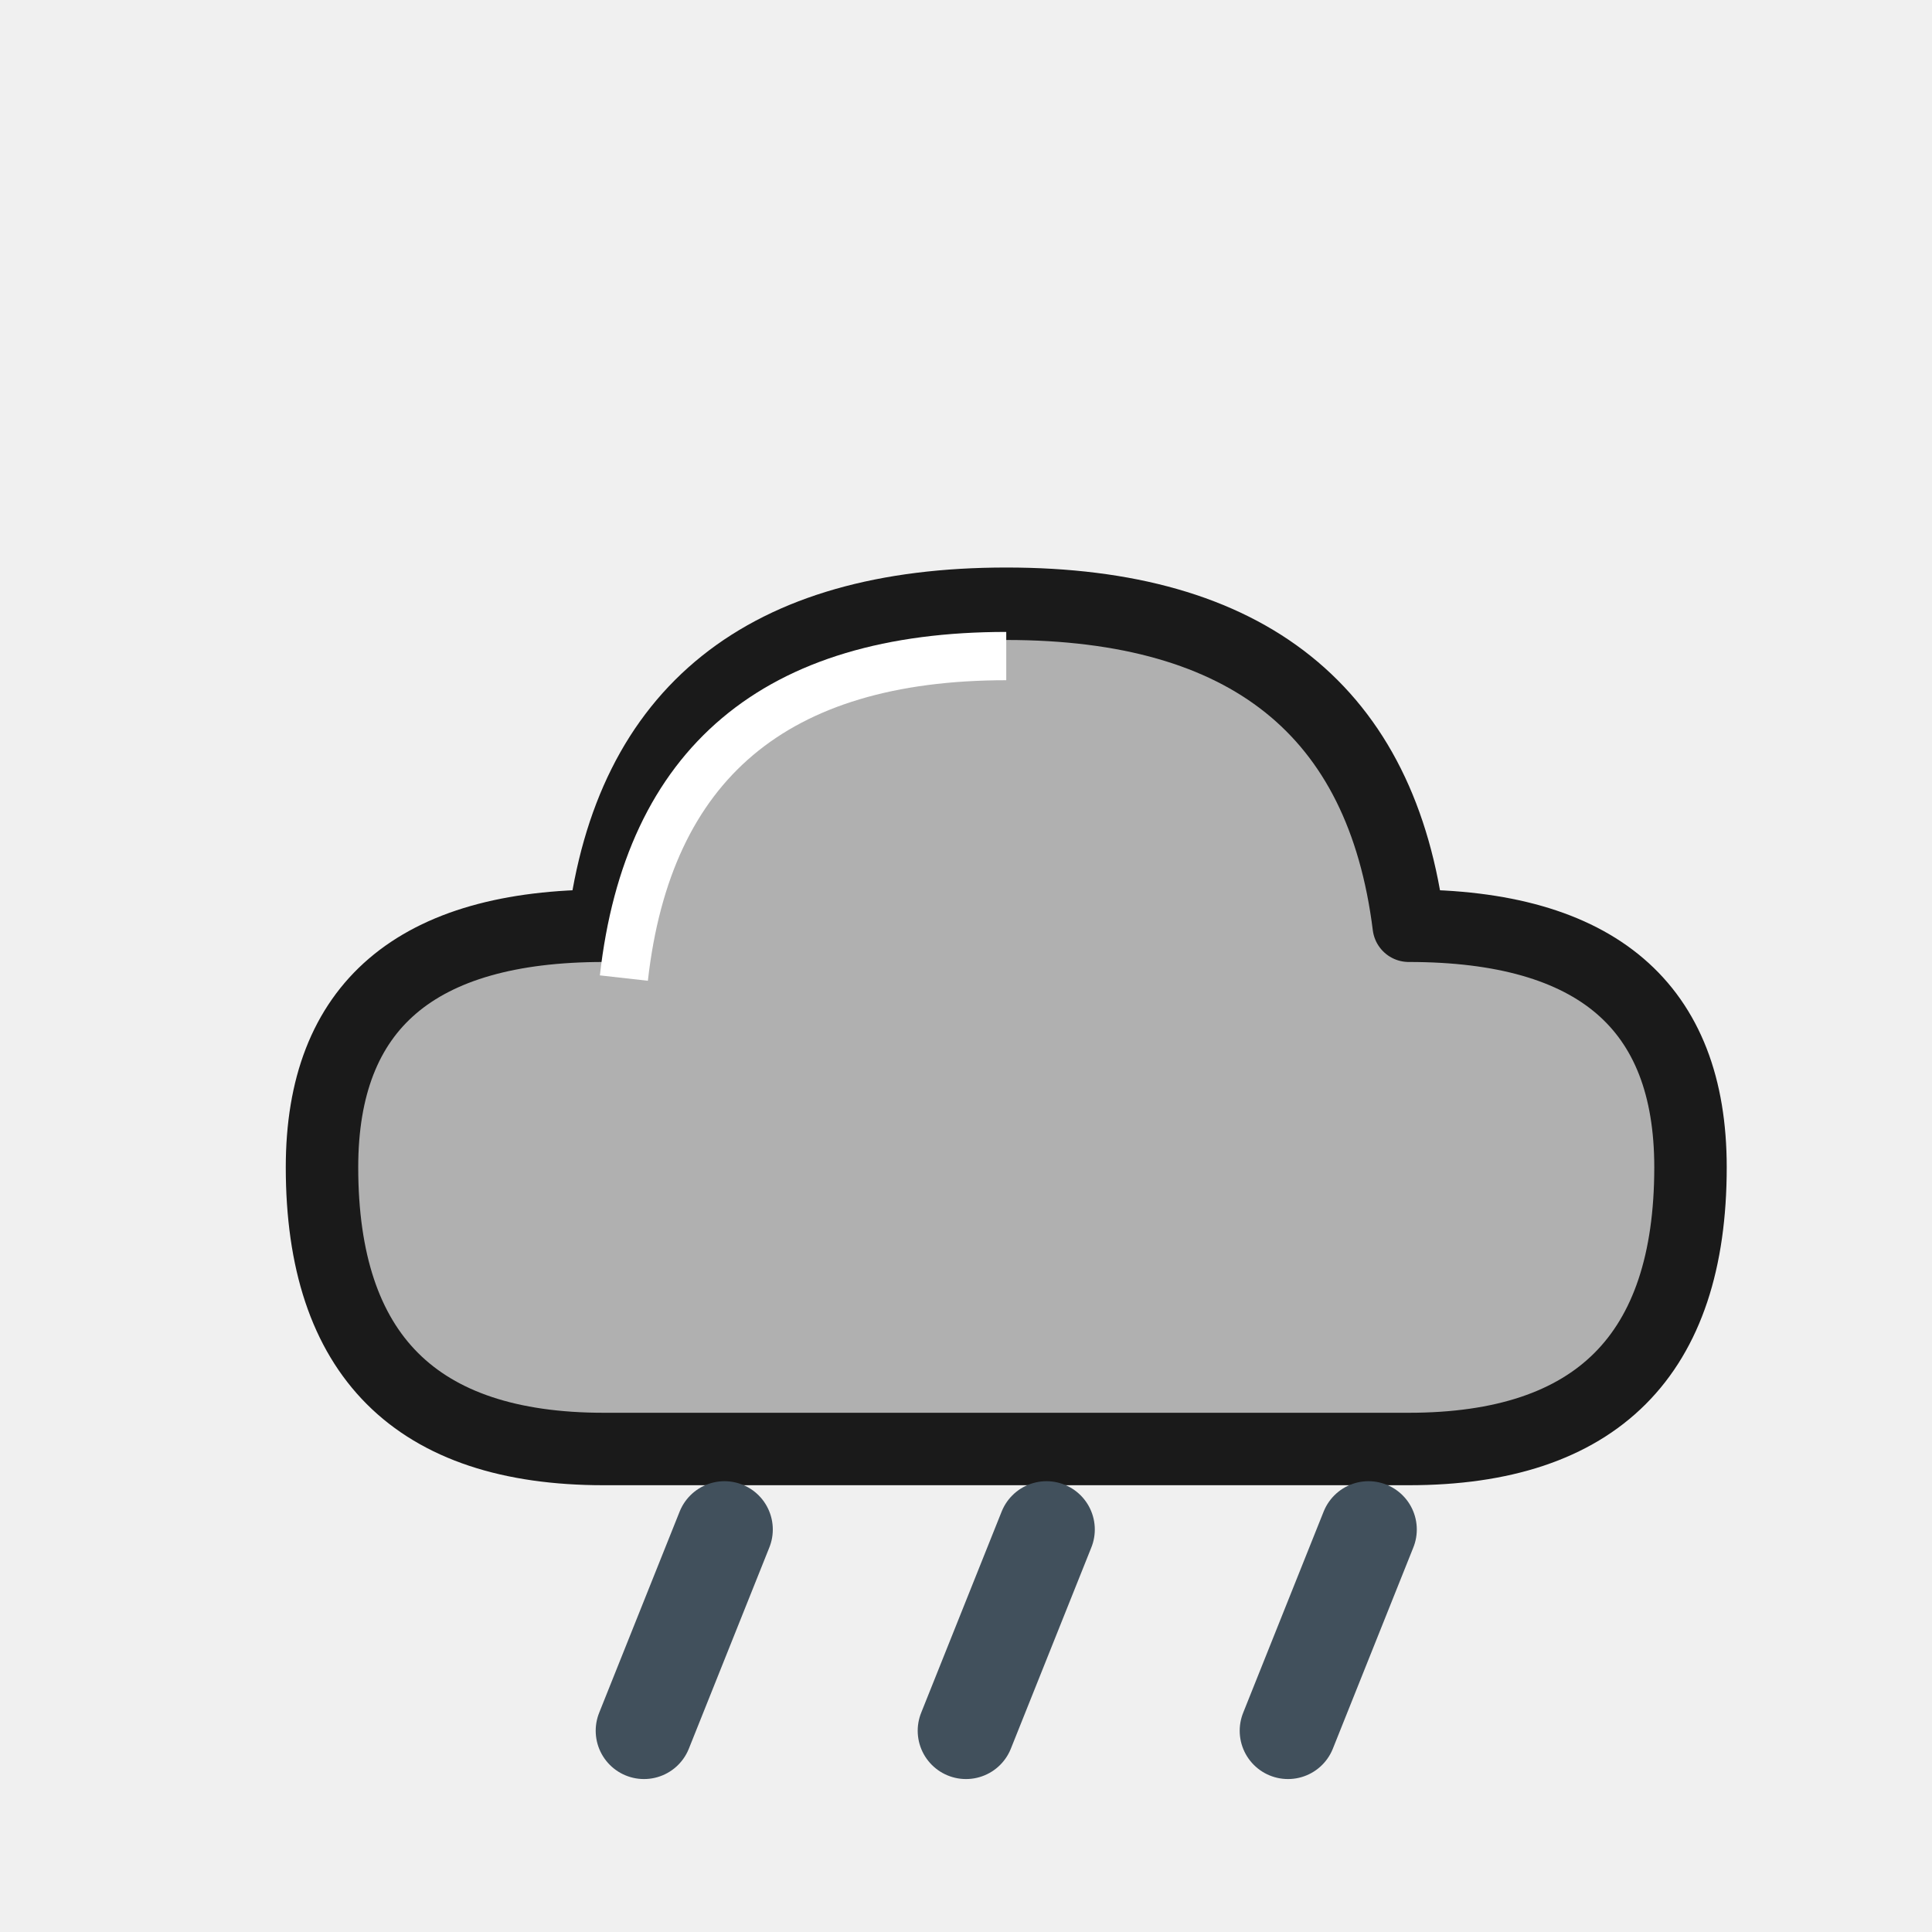
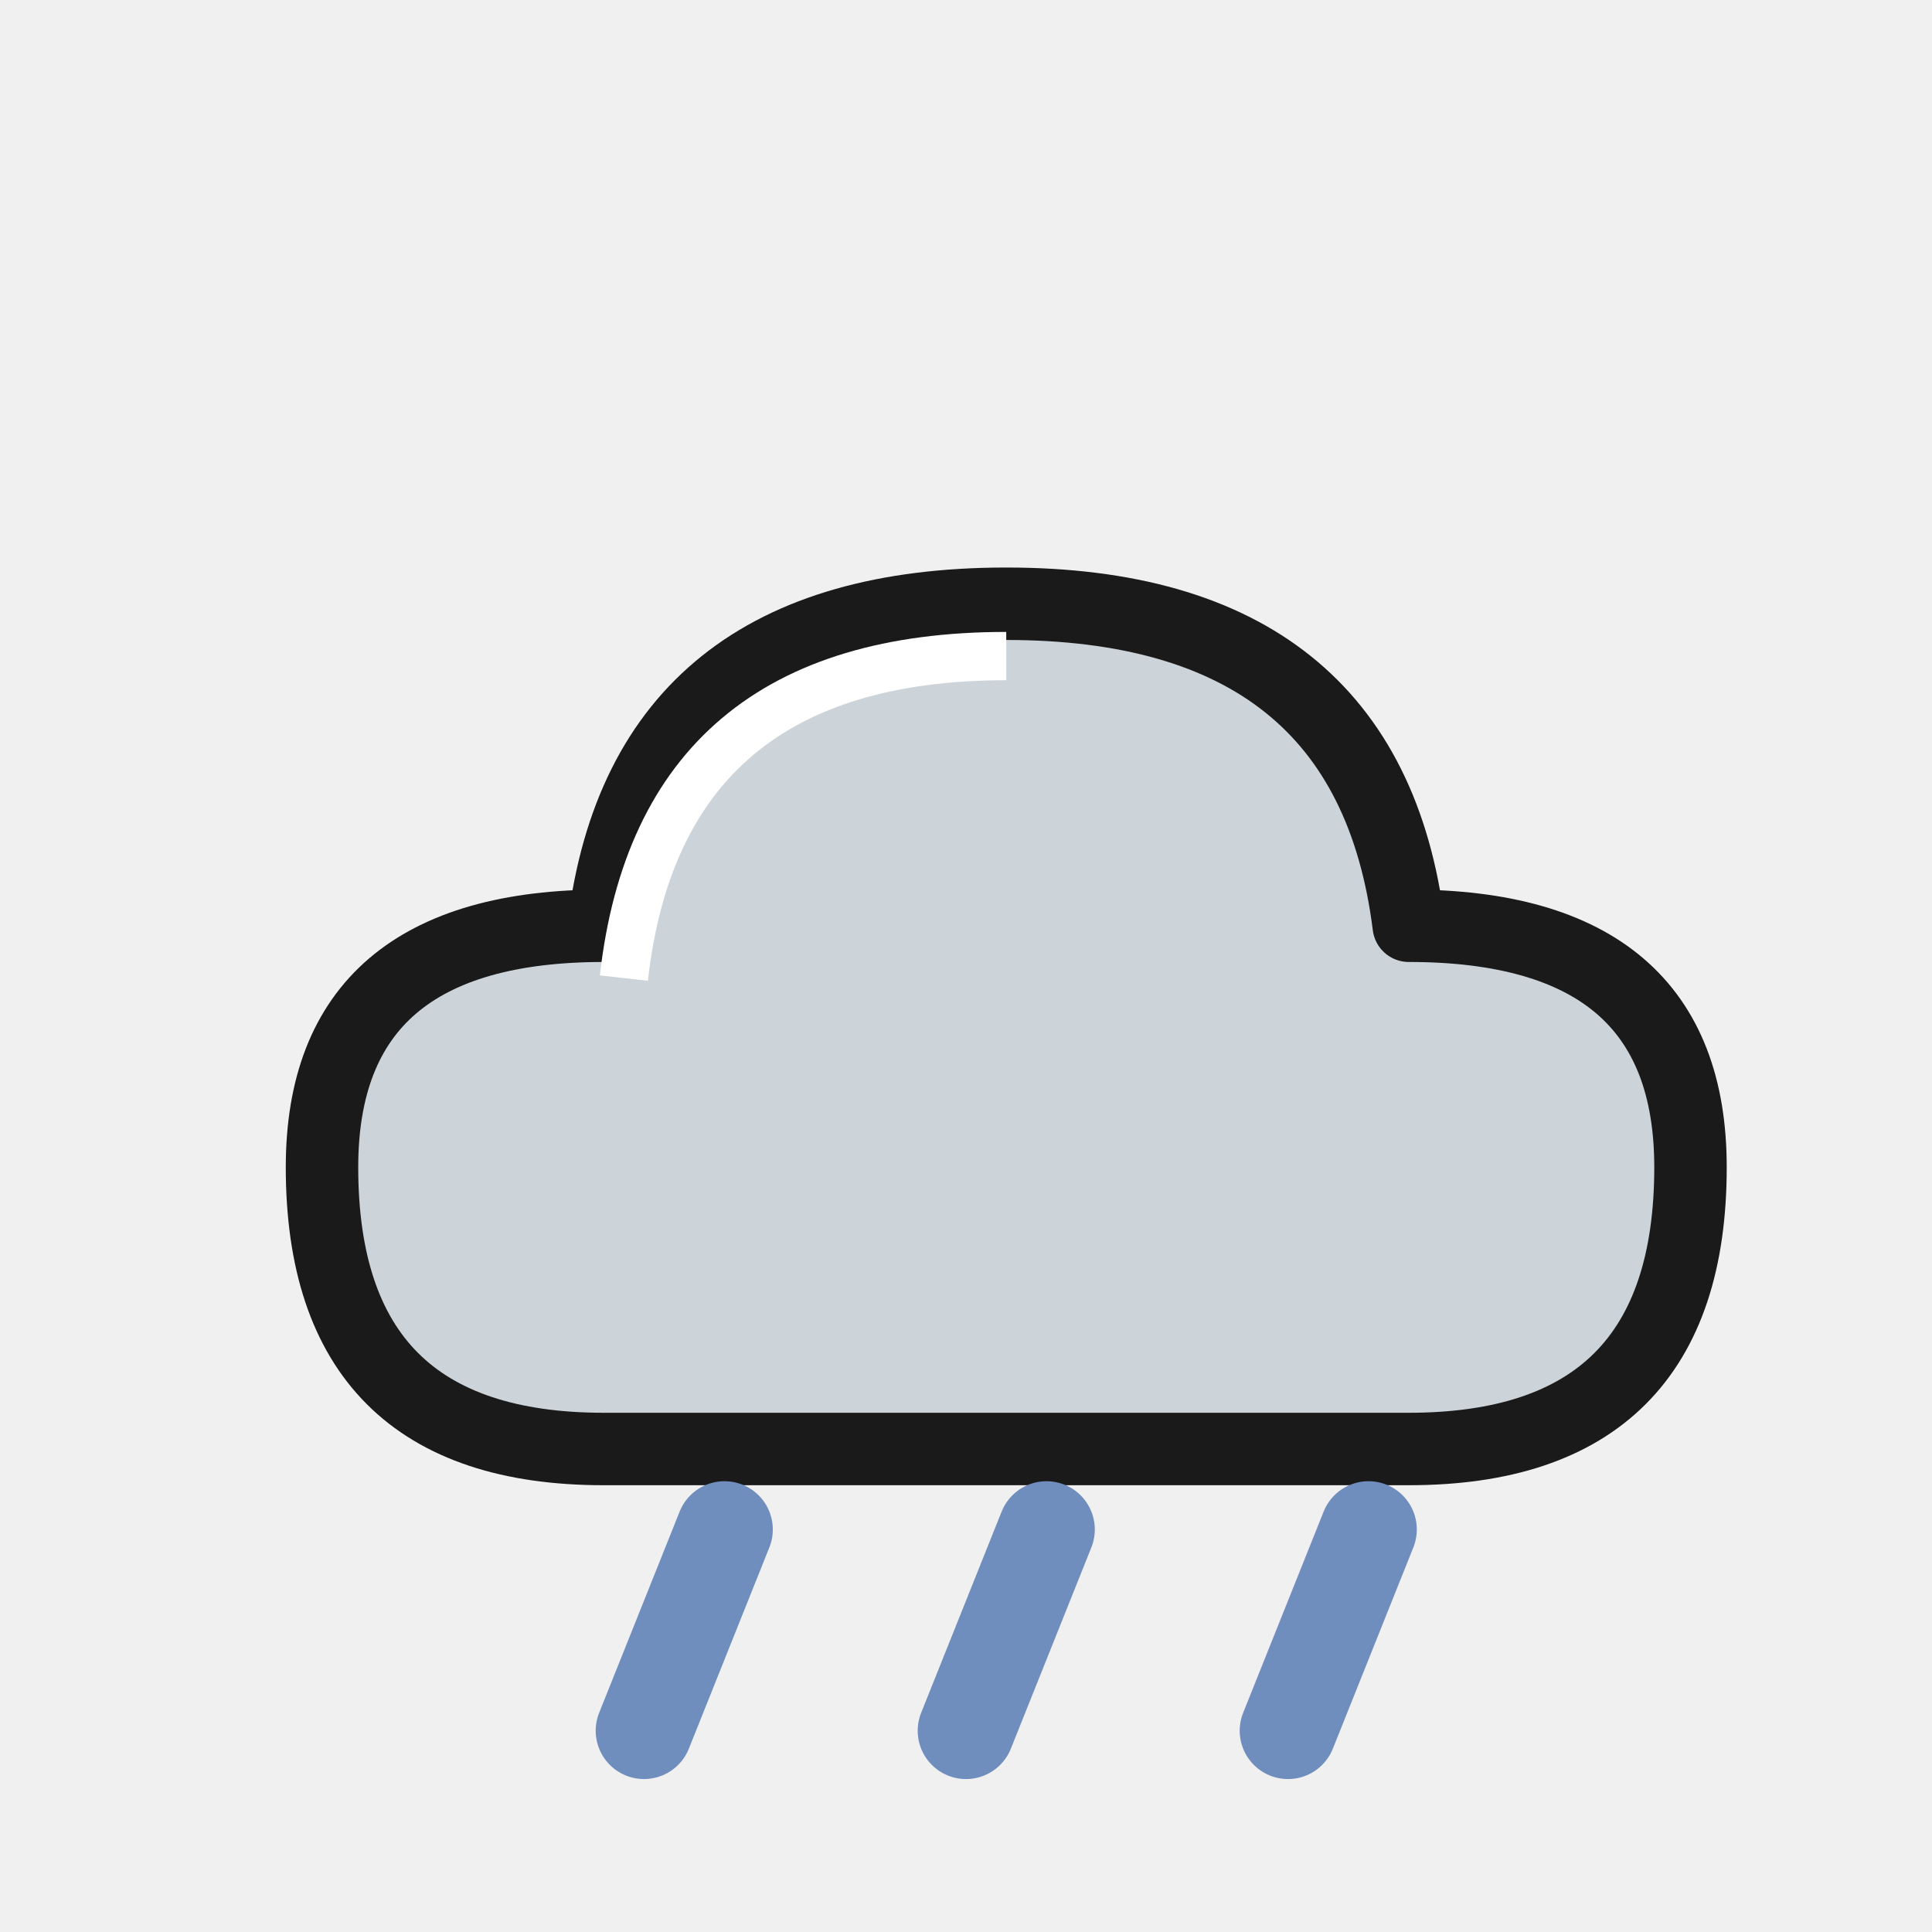
<svg xmlns="http://www.w3.org/2000/svg" width="48" height="48" viewBox="0 0 48 48">
-   <path d="M15 36 Q8 36 8 29 Q8 23 15 23 Q16 15 25 15 Q34 15 35 23 Q42 23 42 29 Q42 36 35 36 Z" fill="#b0b0b0" stroke="#1a1a1a" stroke-width="1.8" stroke-linejoin="round" />
+   <path d="M15 36 Q8 36 8 29 Q8 23 15 23 Q16 15 25 15 Q34 15 35 23 Q42 23 42 29 Q42 36 35 36 Z" fill="#ccd4da" stroke="#1a1a1a" stroke-width="1.8" stroke-linejoin="round" />
  <path d="M15.5 24.3 Q16.4 16.3 25 16.3" fill="none" stroke="#ffffff" stroke-width="1.2" />
-   <g stroke="#41505c" stroke-width="2.4" stroke-linecap="round">
+   <g stroke="#6f8dbd" stroke-width="2.4" stroke-linecap="round">
    <path d="M18 38 L16 43" />
    <path d="M26 38 L24 43" />
    <path d="M34 38 L32 43" />
  </g>
</svg>
